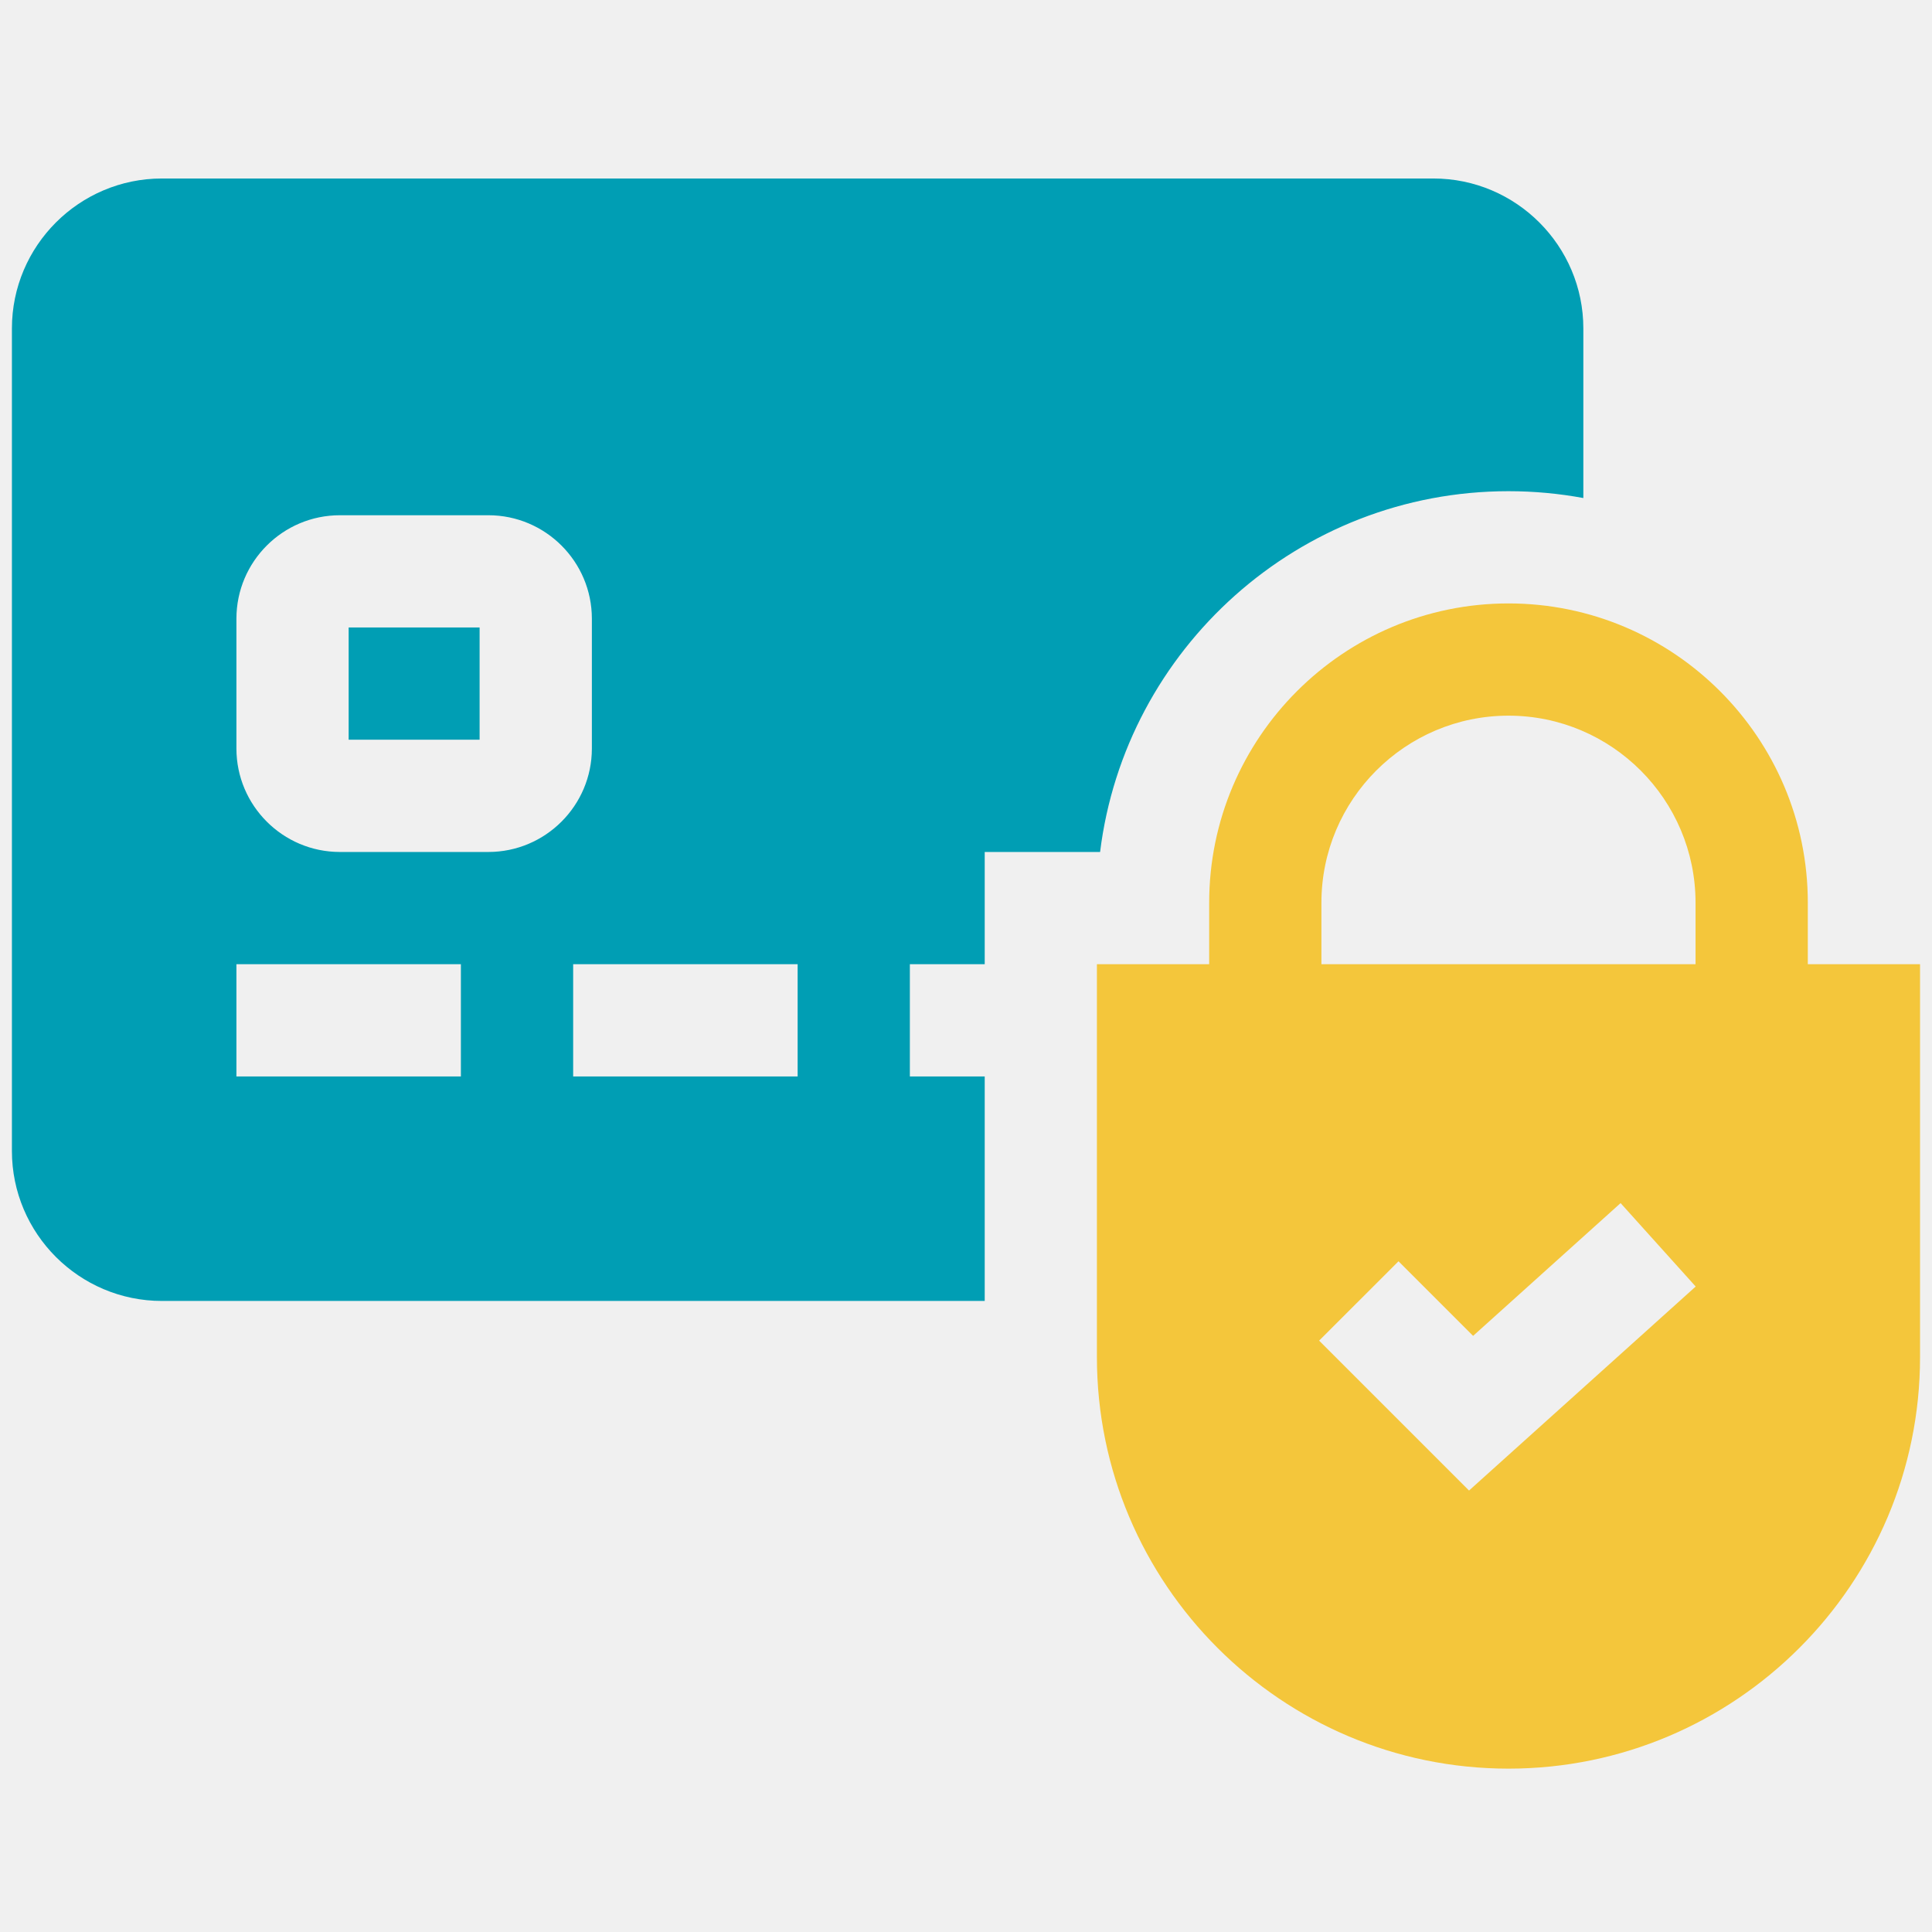
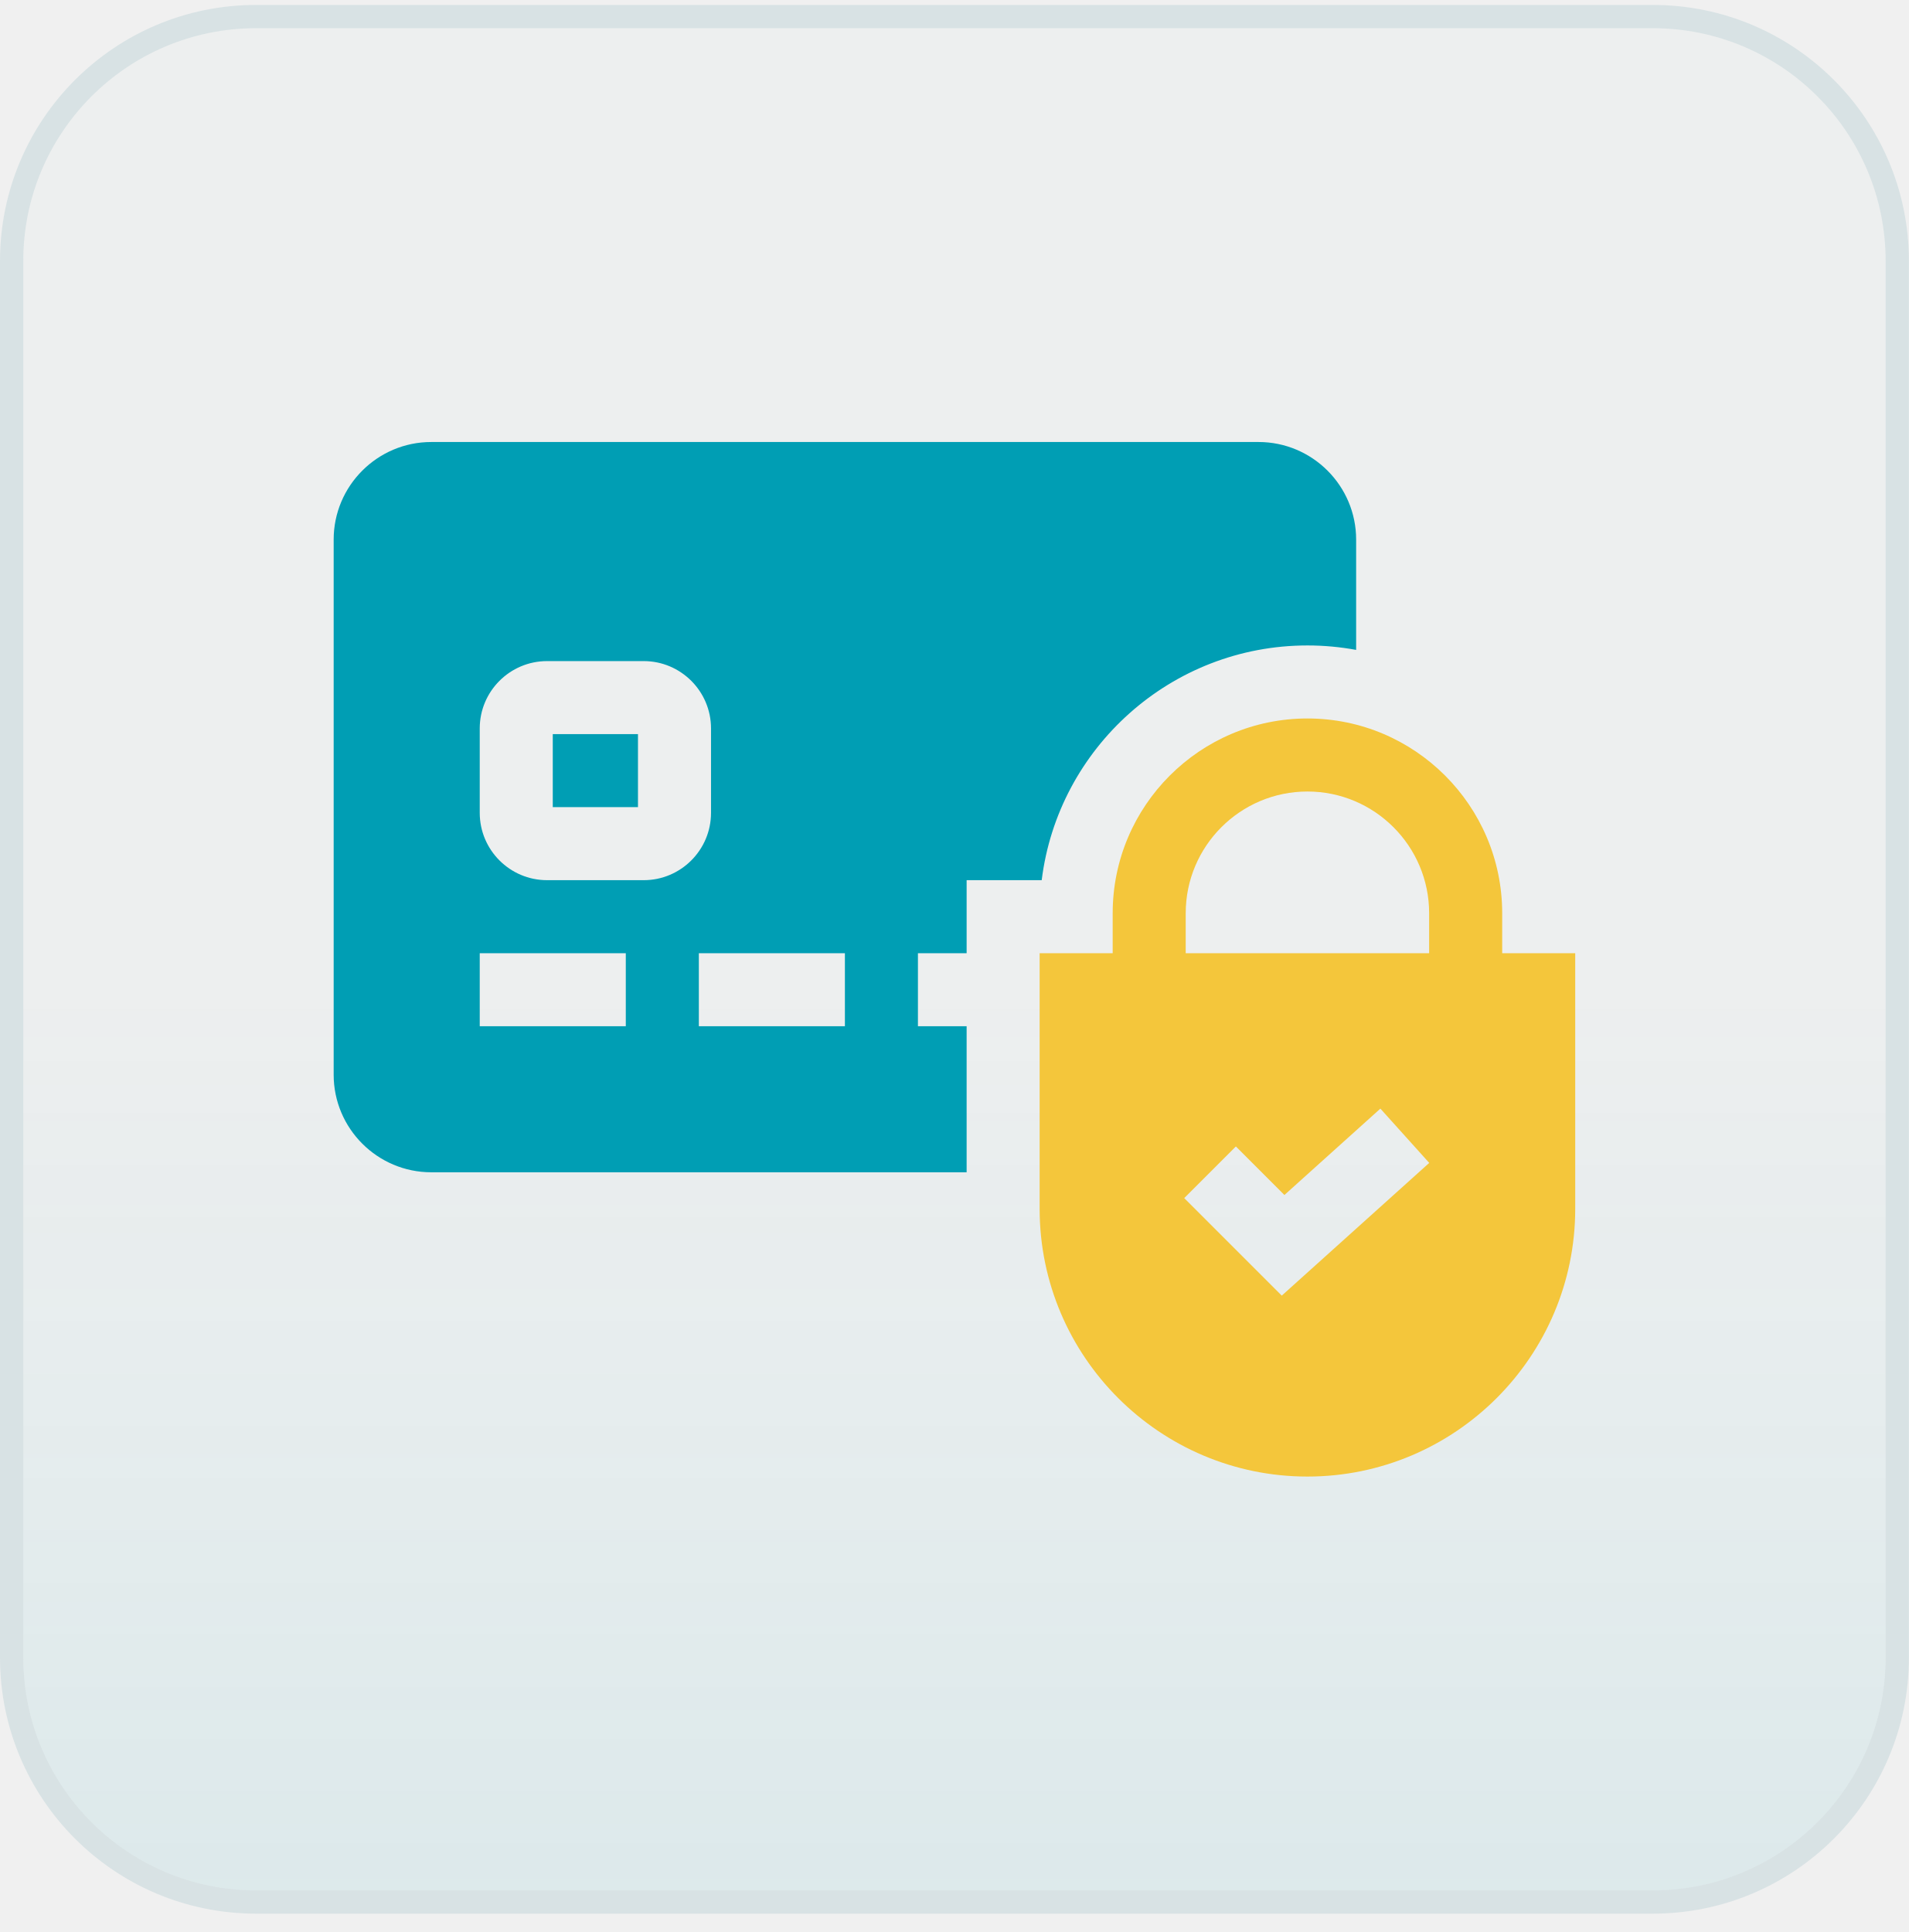
- <svg xmlns="http://www.w3.org/2000/svg" width="54" height="54" viewBox="0 0 54 54" fill="none">
-   <g clip-path="url(#clip0_1078_6535)">
-     <path d="M50.529 26.95V25.232C50.529 20.619 46.776 16.866 42.163 16.866C37.55 16.866 33.797 20.619 33.797 25.232V26.95H30.659V37.931C30.659 44.274 35.82 49.434 42.163 49.434C48.505 49.434 53.666 44.274 53.666 37.931V26.95H50.529ZM36.934 25.232C36.934 22.349 39.279 20.003 42.163 20.003C45.046 20.003 47.391 22.349 47.391 25.232V26.95H36.934V25.232ZM41.06 41.661L36.87 37.471L39.089 35.253L41.174 37.338L45.296 33.627L47.395 35.959L41.06 41.661Z" fill="#F4C63B" />
-     <path d="M9.745 17.538H13.405V20.675H9.745V17.538Z" fill="#009EB4" />
-     <path d="M27.523 30.087H25.431V26.95H27.523V23.813H30.66H30.748C31.449 18.137 36.301 13.729 42.163 13.729C42.877 13.729 43.576 13.795 44.255 13.92V9.181C44.255 6.87 42.374 4.989 40.063 4.989H4.526C2.214 4.989 0.333 6.87 0.333 9.181V32.17C0.333 34.481 2.214 36.362 4.526 36.362H27.523V30.087ZM12.882 30.087H6.608V26.95H12.882V30.087ZM13.65 23.813H9.5C7.905 23.813 6.608 22.515 6.608 20.921V17.293C6.608 15.698 7.905 14.401 9.5 14.401H13.65C15.245 14.401 16.543 15.698 16.543 17.293V20.921C16.543 22.515 15.245 23.813 13.65 23.813ZM22.294 30.087H16.02V26.95H22.294V30.087Z" fill="#009EB4" />
+ <svg xmlns="http://www.w3.org/2000/svg" width="82" height="83" viewBox="0 0 82 83" fill="none">
+   <rect x="1" y="1.212" width="80" height="80" rx="10" fill="url(#paint0_linear_1087_6334)" fill-opacity="0.1" />
+   <rect x="0.5" y="0.712" width="81" height="81" rx="10.5" stroke="#006978" stroke-opacity="0.1" />
+   <g clip-path="url(#clip0_1087_6334)">
+     <path d="M64.529 40.95V39.232C64.529 34.619 60.776 30.866 56.163 30.866C51.55 30.866 47.797 34.619 47.797 39.232V40.95H44.659V51.931C44.659 58.274 49.82 63.434 56.163 63.434C62.505 63.434 67.666 58.274 67.666 51.931V40.95H64.529ZM50.934 39.232C50.934 36.349 53.279 34.004 56.163 34.004C59.046 34.004 61.391 36.349 61.391 39.232V40.95H50.934V39.232ZM55.06 55.661L50.87 51.471L53.089 49.253L55.174 51.338L59.296 47.627L61.395 49.959L55.06 55.661Z" fill="#F4C63B" />
+     <path d="M23.745 31.538H27.405V34.675H23.745V31.538Z" fill="#009EB4" />
+     <path d="M41.523 44.087H39.431V40.95H41.523V37.813H44.66H44.748C45.449 32.137 50.301 27.729 56.163 27.729C56.877 27.729 57.576 27.795 58.255 27.92V23.181C58.255 20.87 56.374 18.989 54.063 18.989H18.526C16.214 18.989 14.333 20.87 14.333 23.181V46.17C14.333 48.481 16.214 50.362 18.526 50.362H41.523V44.087ZM26.882 44.087H20.608V40.95H26.882V44.087ZM27.651 37.813H23.5C21.905 37.813 20.608 36.516 20.608 34.921V31.293C20.608 29.698 21.905 28.401 23.5 28.401H27.651C29.245 28.401 30.543 29.698 30.543 31.293V34.921C30.543 36.516 29.245 37.813 27.651 37.813ZM36.294 44.087H30.02V40.95H36.294V44.087Z" fill="#009EB4" />
  </g>
  <defs>
-     <clipPath id="clip0_1078_6535">
-       <rect width="53.333" height="53.333" fill="white" transform="translate(0.333344 0.544922)" />
+     <linearGradient id="paint0_linear_1087_6334" x1="41" y1="41.212" x2="41" y2="81.212" gradientUnits="userSpaceOnUse">
+       <stop stop-color="#009EB4" stop-opacity="0.1" />
+       <stop offset="1" stop-color="#009EB4" stop-opacity="0.8" />
+     </linearGradient>
+     <clipPath id="clip0_1087_6334">
+       <rect width="53.333" height="53.333" fill="white" transform="translate(14.3333 14.5449)" />
    </clipPath>
  </defs>
</svg>
